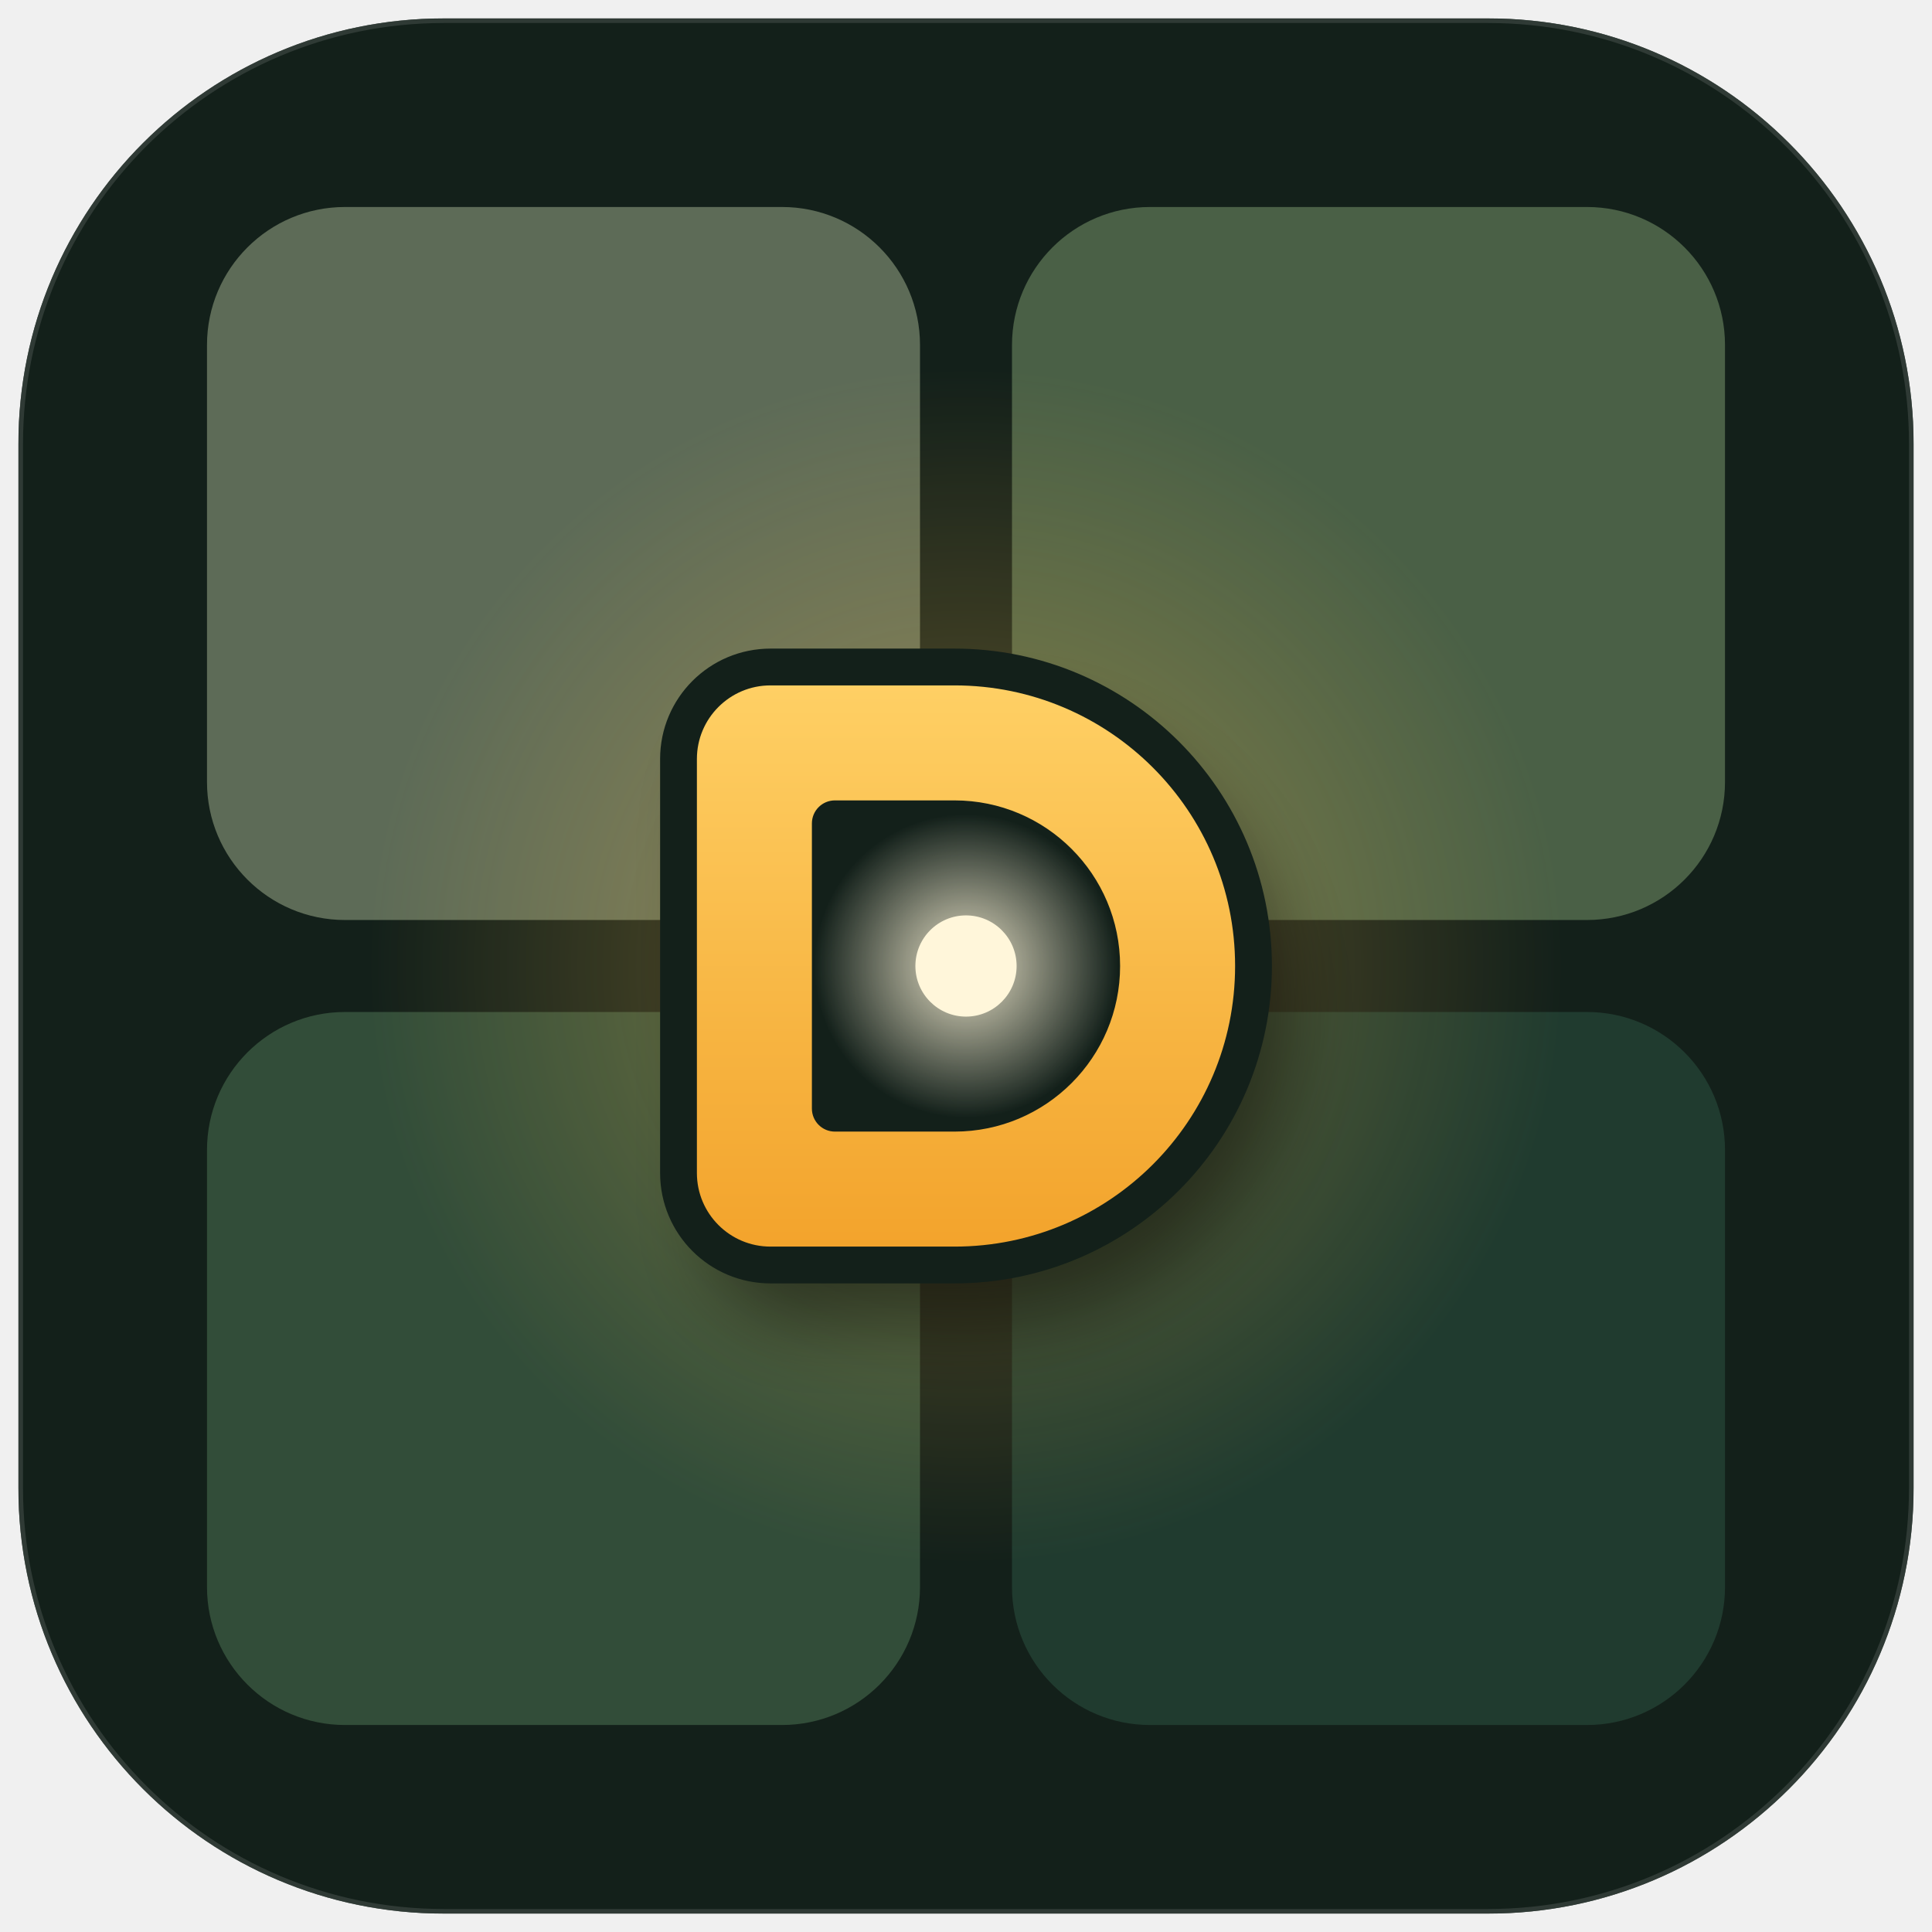
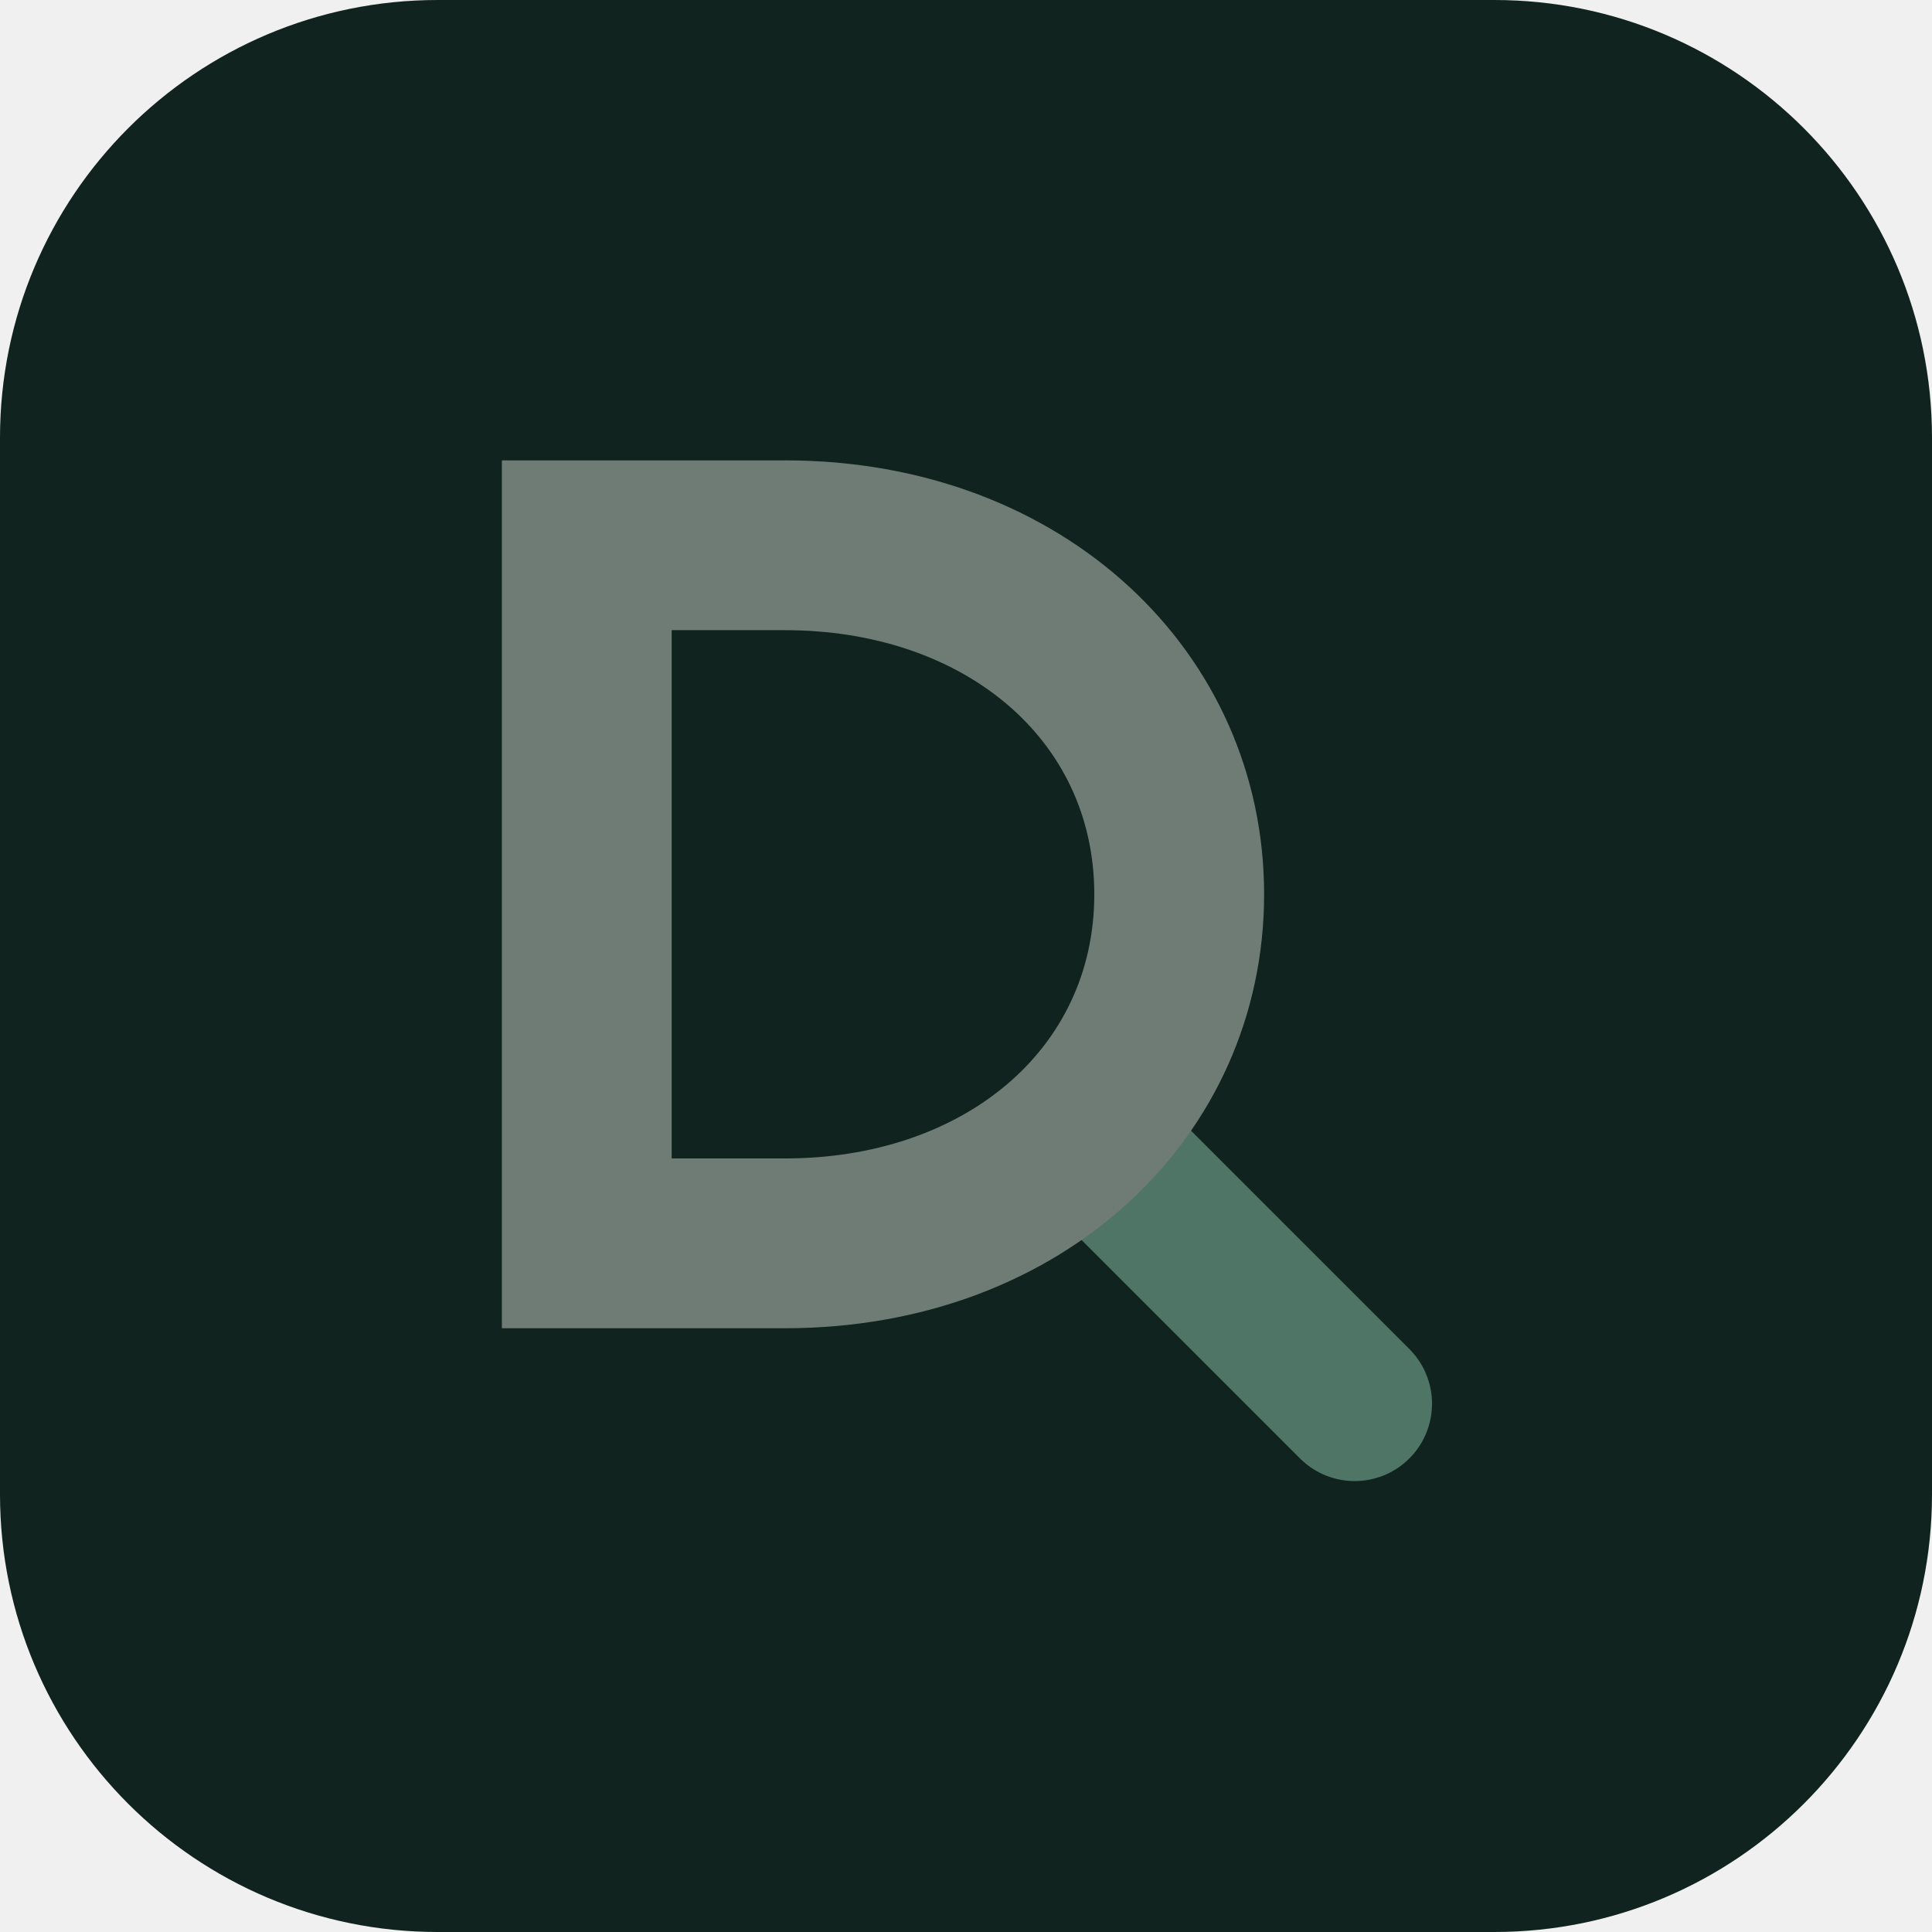
- <svg xmlns="http://www.w3.org/2000/svg" viewBox="92 92 840 840" width="840" height="840">
-   <defs>
-     <clipPath id="body">
-       <rect x="100" y="100" width="824" height="824" rx="185" />
-     </clipPath>
-     <filter id="drop" x="-20%" y="-20%" width="140%" height="140%">
-       <feGaussianBlur stdDeviation="16" />
-     </filter>
-     <filter id="soft" x="-30%" y="-30%" width="160%" height="160%">
-       <feGaussianBlur stdDeviation="16" />
-     </filter>
-     <linearGradient id="dg" x1="0" y1="0" x2="0" y2="1">
-       <stop offset="0" stop-color="#FFD166" />
-       <stop offset="1" stop-color="#F2A22A" />
-     </linearGradient>
-     <radialGradient id="glow" cx="512" cy="512" r="260" gradientUnits="userSpaceOnUse">
-       <stop offset="0" stop-color="#FFC14D" stop-opacity="0.4" />
-       <stop offset="0.45" stop-color="#FFC14D" stop-opacity="0.2" />
-       <stop offset="1" stop-color="#FFC14D" stop-opacity="0" />
-     </radialGradient>
-     <radialGradient id="dotglow" cx="512" cy="512" r="66" gradientUnits="userSpaceOnUse">
-       <stop offset="0" stop-color="#FFF6DA" stop-opacity="0.9" />
-       <stop offset="1" stop-color="#FFF6DA" stop-opacity="0" />
-     </radialGradient>
-   </defs>
-   <g clip-path="url(#body)">
-     <rect x="100" y="100" width="824" height="824" fill="#13201A" />
-     <rect x="182" y="182" width="310" height="310" rx="60" fill="#D5E6BB" />
-     <rect x="532" y="182" width="310" height="310" rx="60" fill="#A2C78E" />
-     <rect x="182" y="532" width="310" height="310" rx="60" fill="#64976B" />
-     <rect x="532" y="532" width="310" height="310" rx="60" fill="#356652" />
-     <rect x="100" y="100" width="824" height="824" fill="#13201A" opacity="0.62" />
-     <circle cx="512" cy="512" r="260" fill="url(#glow)" />
-     <path transform="translate(14 24)" d="M427 382 H507 A130 130 0 0 1 507 642 H427 A40 40 0 0 1 387 602 V422 A40 40 0 0 1 427 382 Z" fill="#000" opacity="0.45" filter="url(#soft)" />
-     <path d="M427 382 H507 A130 130 0 0 1 507 642 H427 A40 40 0 0 1 387 602 V422 A40 40 0 0 1 427 382 Z" fill="url(#dg)" stroke="#13201A" stroke-width="16" />
-     <path d="M455 440 H507 A72 72 0 0 1 507 584 H455 A10 10 0 0 1 445 574 V450 A10 10 0 0 1 455 440 Z" fill="#13201A" />
-     <circle cx="512" cy="512" r="66" fill="url(#dotglow)" />
-     <circle cx="512" cy="512" r="22" fill="#FFF6DA" />
+ <svg xmlns="http://www.w3.org/2000/svg" width="1024" height="1024" viewBox="0 0 1024 1024">
+   <rect width="1024" height="1024" rx="232" fill="#10231F" />
+   <g opacity=".42">
+     <path d="m602 628 116 116" fill="none" stroke="#A8E6CA" stroke-width="82" stroke-linecap="round" />
+     <path fill="#F4F7EE" fill-rule="evenodd" d="M266 244h150c148 0 254 102 254 230S564 704 416 704H266zm90 90v280h60c94 0 164-57 164-140s-70-140-164-140z" />
  </g>
-   <rect x="101" y="101" width="822" height="822" rx="184" fill="none" stroke="#FFFFFF" stroke-opacity="0.12" stroke-width="2" />
</svg>
